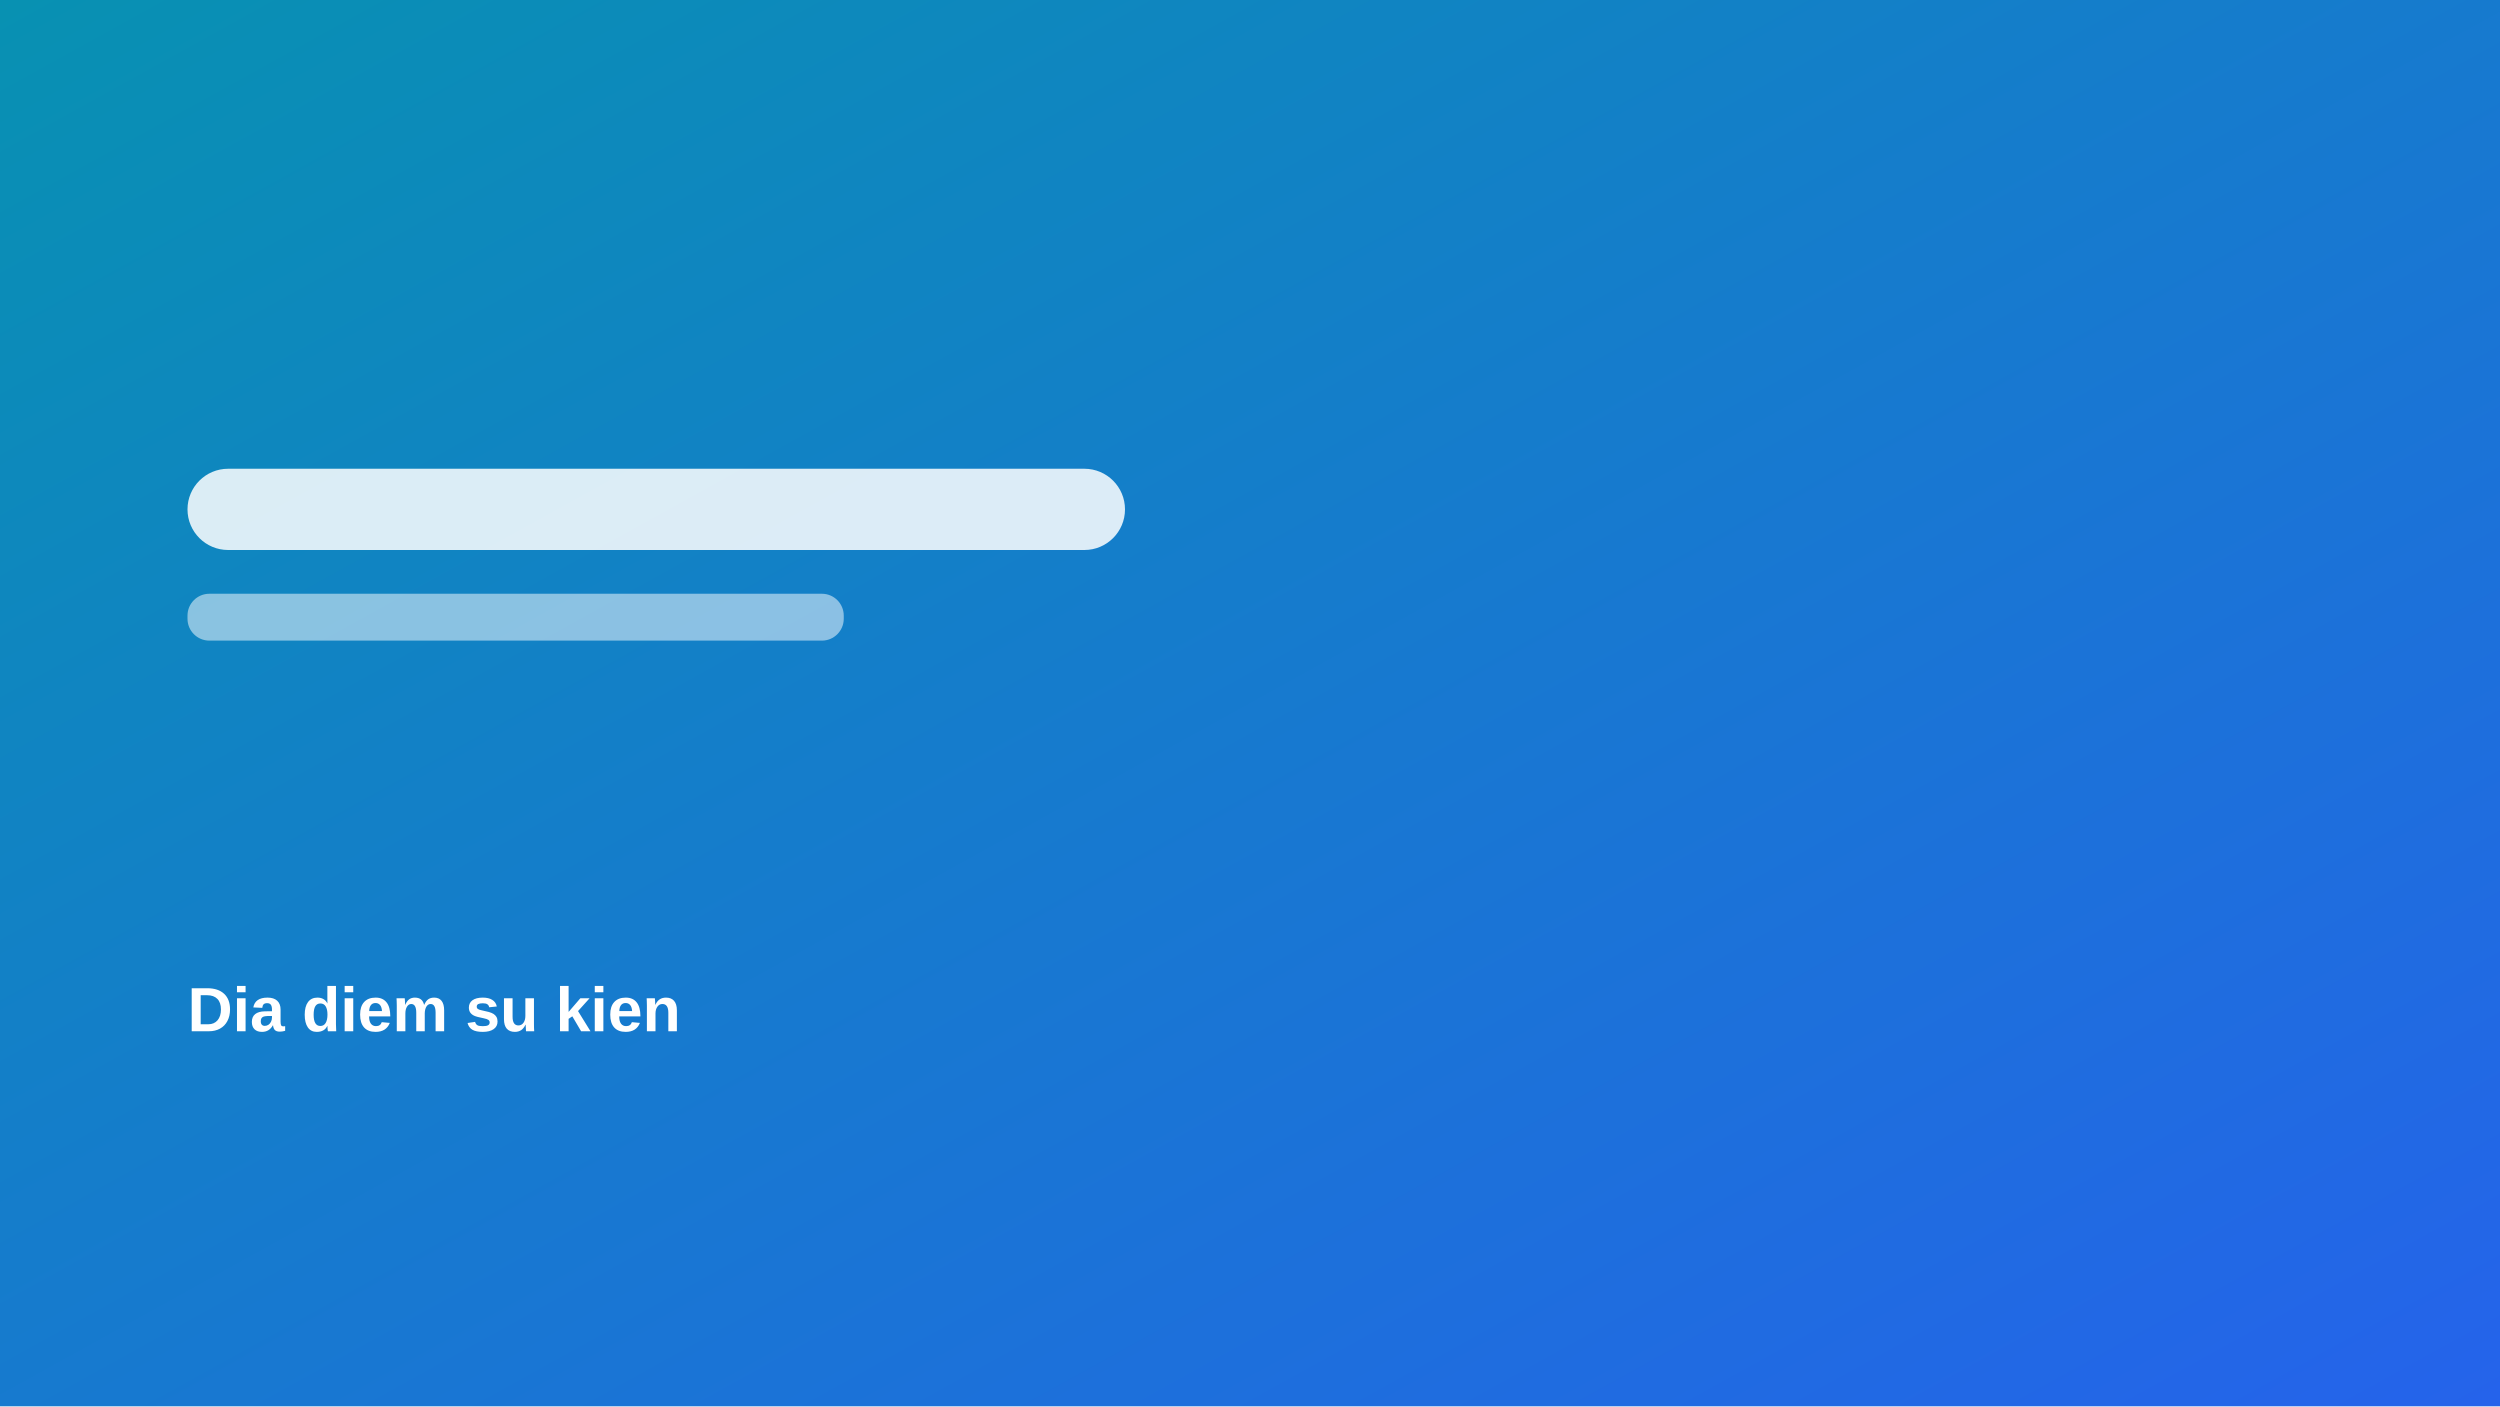
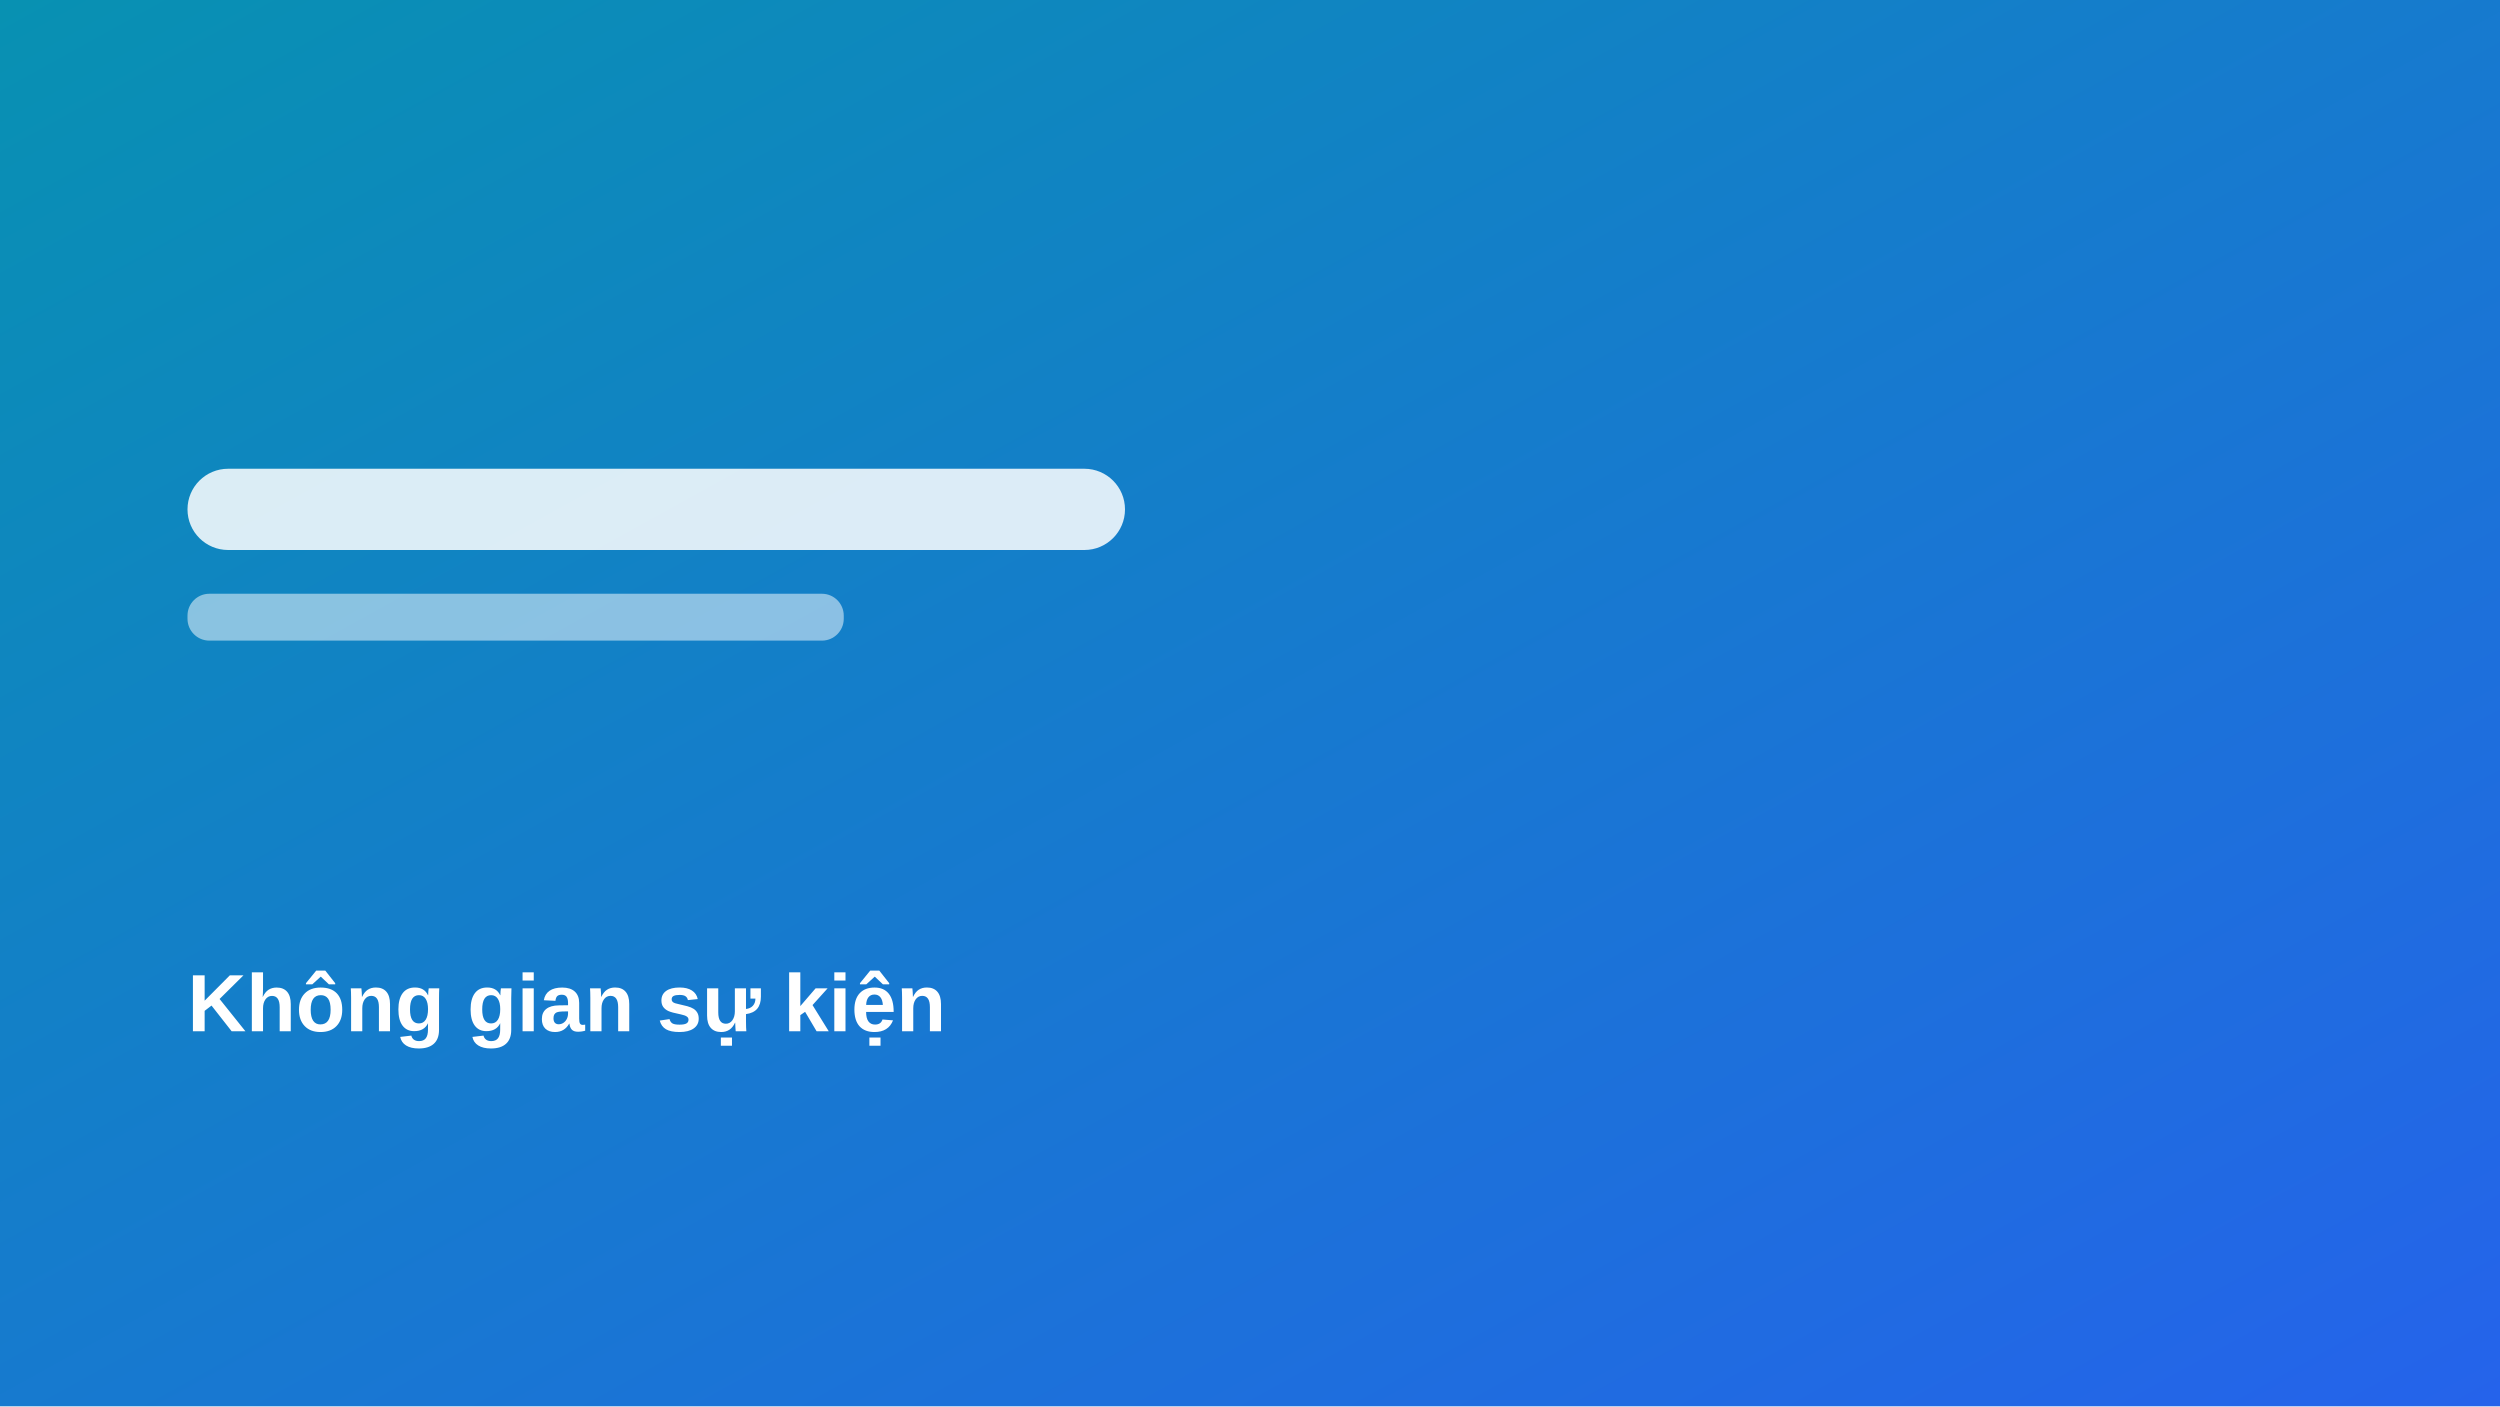
- <svg xmlns="http://www.w3.org/2000/svg" width="800" height="450">
+ <svg xmlns="http://www.w3.org/2000/svg" width="800" height="450" viewBox="0 0 800 450">
  <defs>
    <linearGradient id="v" x1="0" y1="0" x2="1" y2="1">
      <stop offset="0" stop-color="#0891b2" />
      <stop offset="1" stop-color="#2563eb" />
    </linearGradient>
  </defs>
  <rect width="800" height="450" fill="url(#v)" />
  <g fill="#fff" opacity=".85">
    <rect x="60" y="150" width="300" height="26" rx="13" />
    <rect x="60" y="190" width="210" height="15" rx="7" opacity=".6" />
  </g>
-   <text x="60" y="330" font-family="Arial" font-size="20" fill="#fff" font-weight="bold">Dia diem su kien</text>
+   <text x="60" y="330" font-family="Arial, sans-serif" font-size="26" fill="#fff" font-weight="bold">Không gian sự kiện</text>
</svg>
